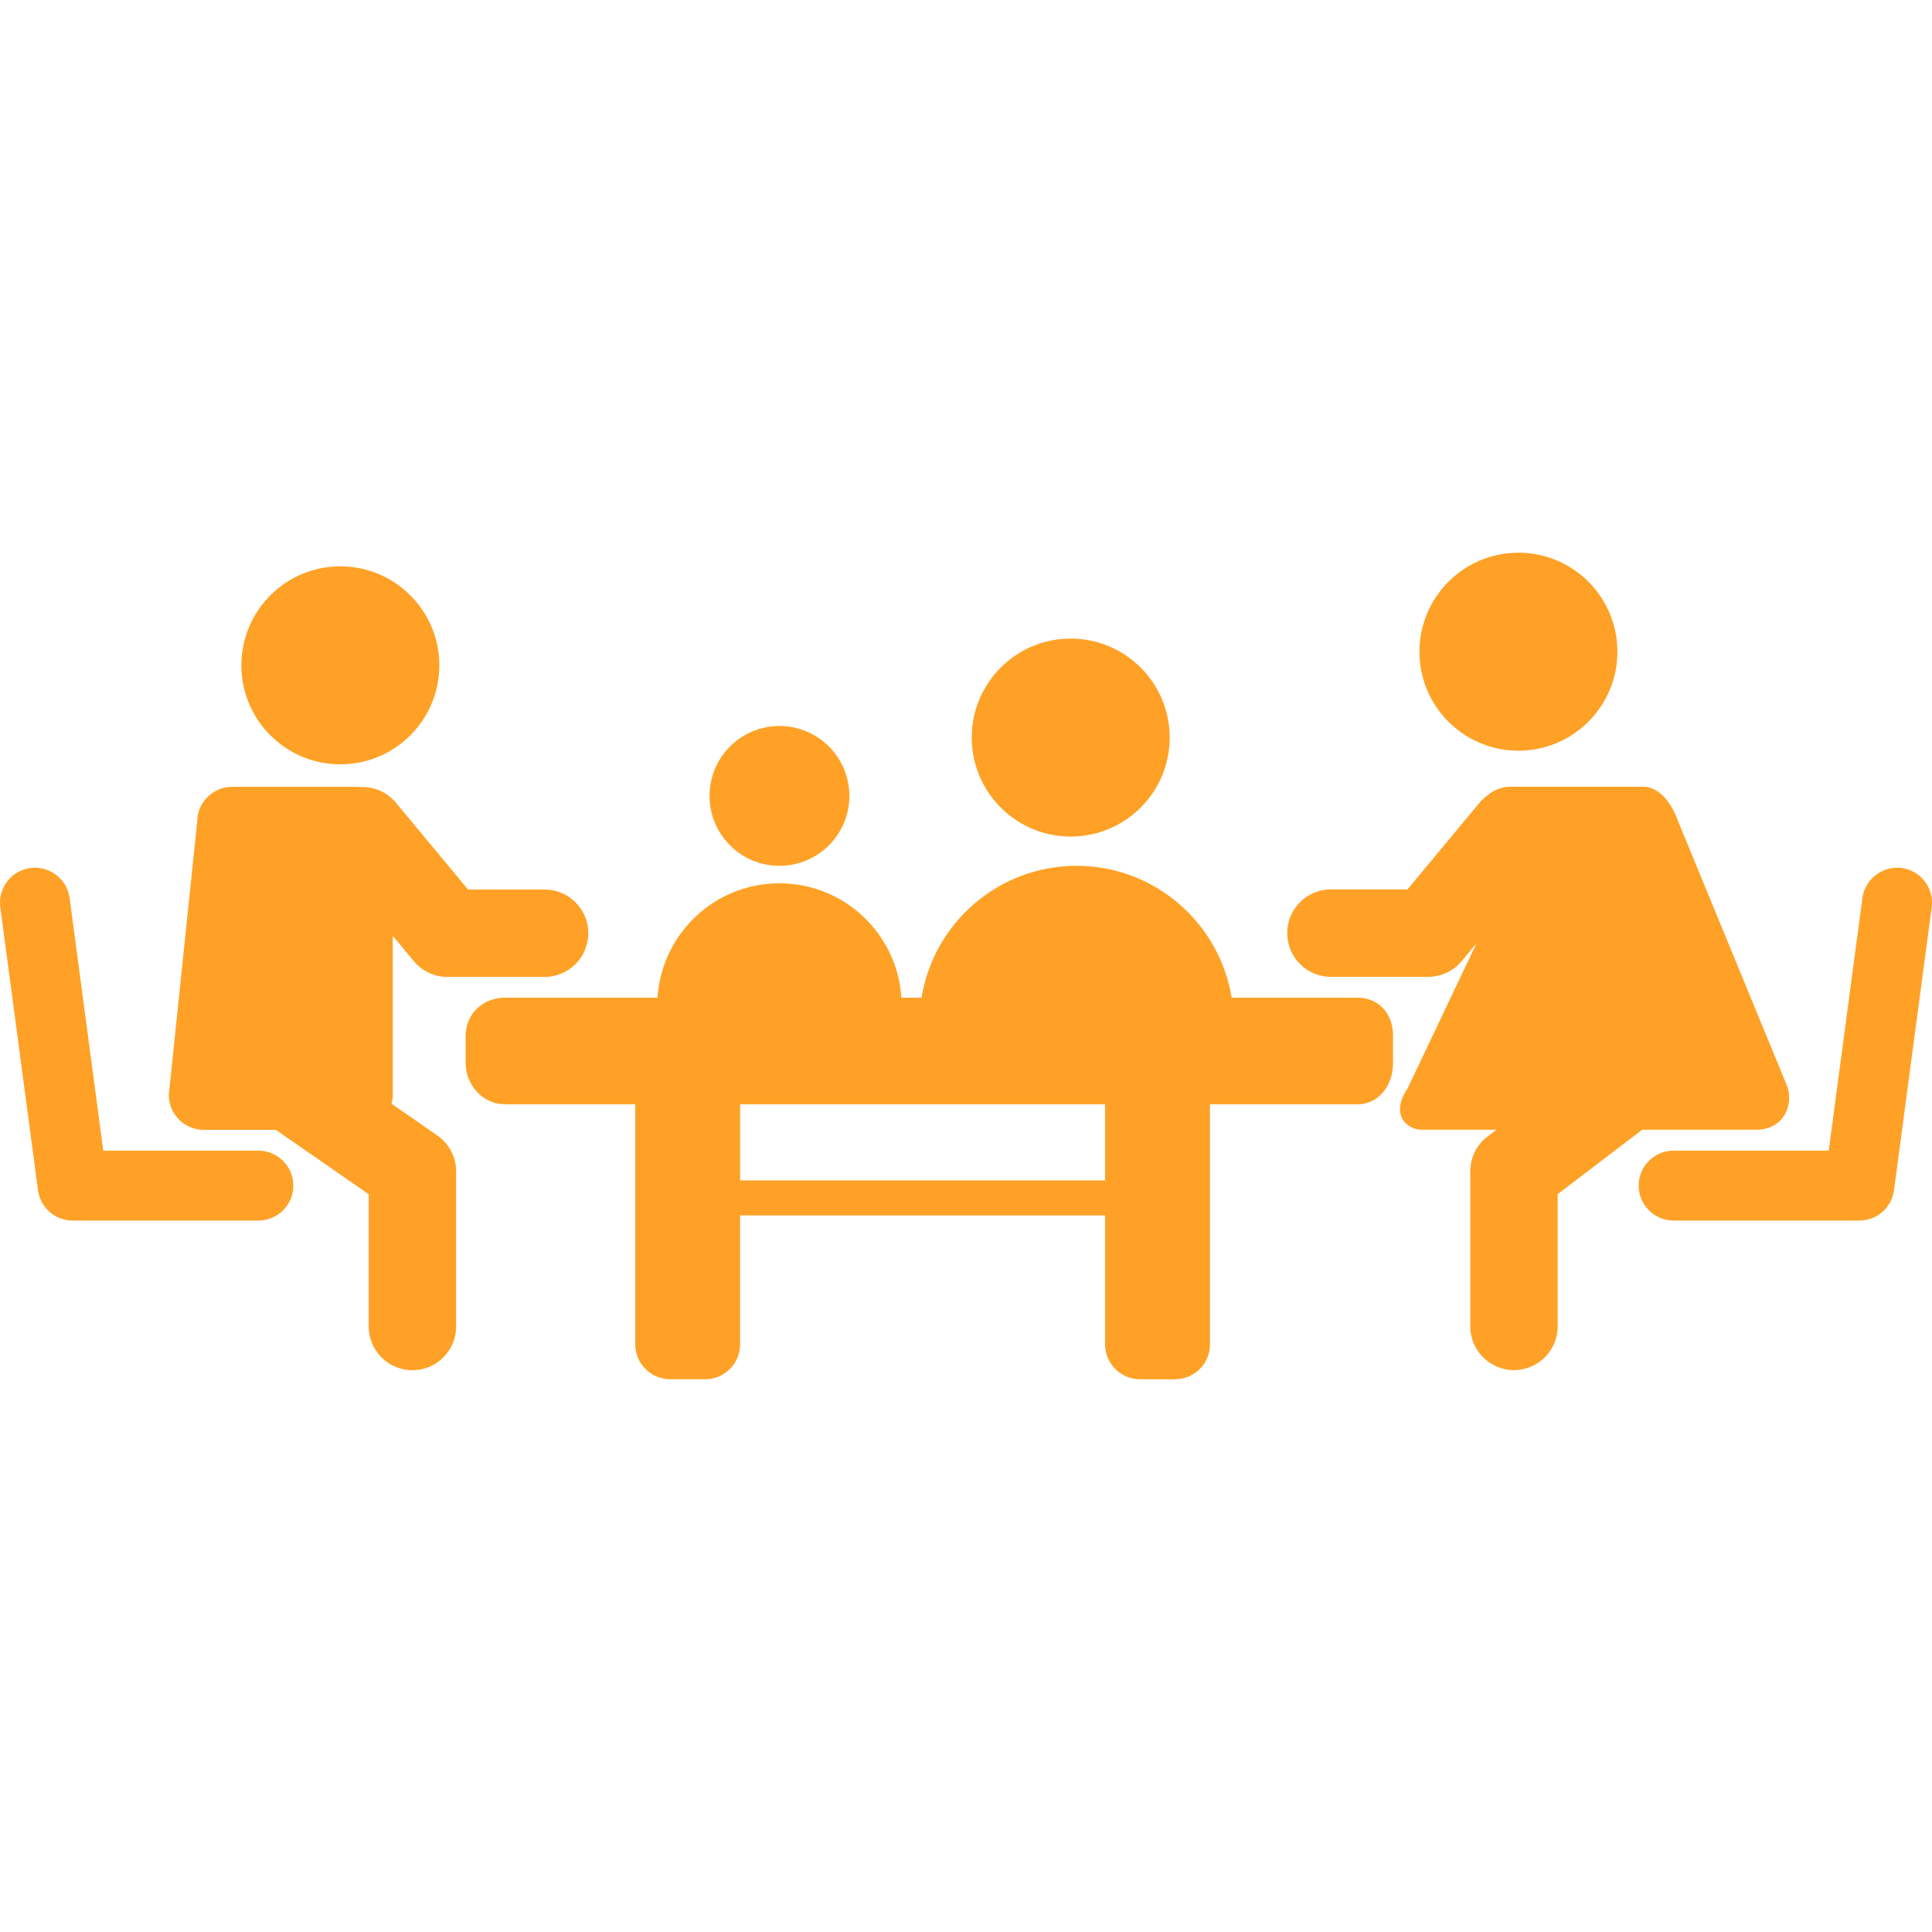
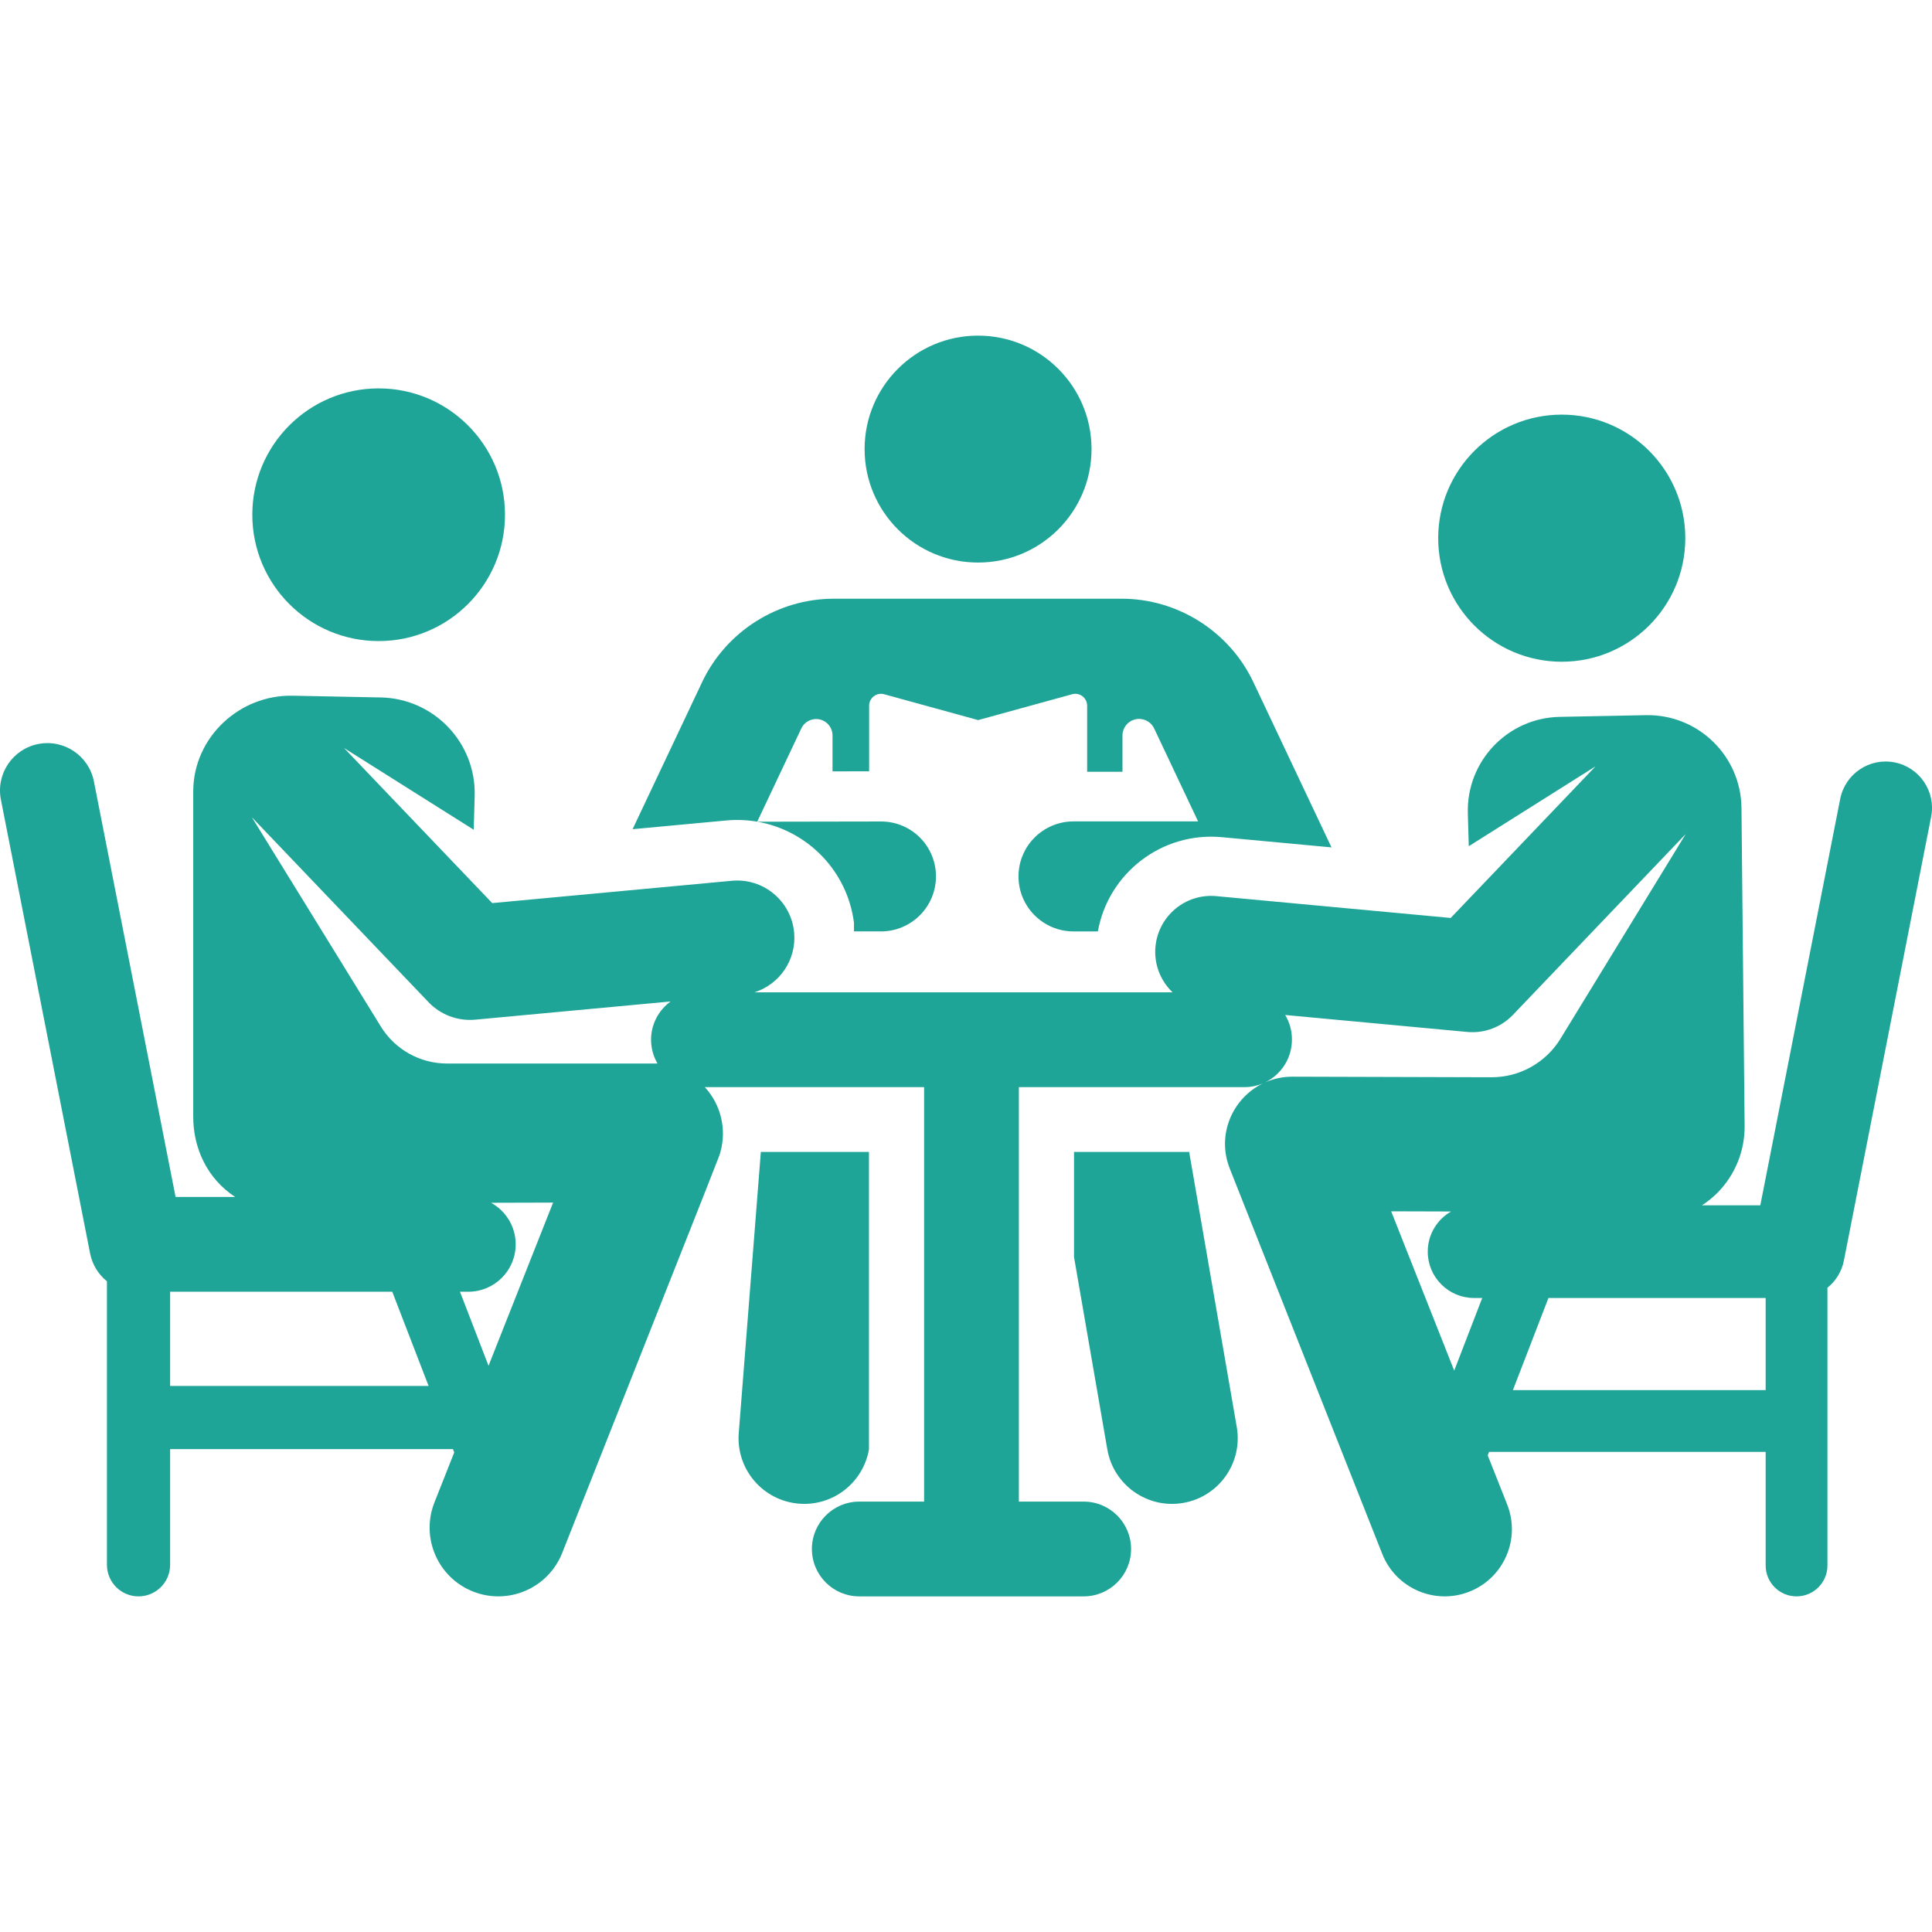
- <svg xmlns="http://www.w3.org/2000/svg" version="1.1" id="Capa_1" x="0px" y="0px" width="512px" height="512px" viewBox="0 0 528.473 528.473" style="enable-background:new 0 0 528.473 528.473;" xml:space="preserve">
+ <svg xmlns="http://www.w3.org/2000/svg" version="1.1" id="Layer_1" x="0px" y="0px" viewBox="0 0 511.999 511.999" style="enable-background:new 0 0 511.999 511.999;" xml:space="preserve" width="512px" height="512px">
  <g>
    <g>
-       <circle cx="93.098" cy="181.994" r="27.076" fill="#ffa126" />
-       <circle cx="415.345" cy="178.265" r="27.076" fill="#ffa126" />
-       <path d="M311.85,377.284h9.562c5.283,0,9.562-4.284,9.562-9.562v-65.666h40.373c5.729,0,9.701-5.087,9.701-11.26v-7.454    c0-6.172-3.973-10.433-9.701-10.433h-34.439c-3.332-20.449-21.027-36.074-42.419-36.074s-39.087,15.625-42.419,36.074h-5.503    c-1.124-17.465-15.611-31.293-33.359-31.293s-32.235,13.828-33.359,31.293h-41.817c-5.728,0-10.667,4.261-10.667,10.433v7.454    c0,6.178,4.939,11.26,10.667,11.26h35.73v65.661c0,5.278,4.279,9.562,9.562,9.562h9.562c5.283,0,9.562-4.284,9.562-9.562v-35.262    h99.837v35.262C302.287,373,306.571,377.284,311.85,377.284z M202.45,322.897v-20.842h99.837v20.837H202.45V322.897z" fill="#ffa126" />
-       <path d="M80.237,324.303c0-5.278-4.284-9.562-9.562-9.562H28.245l-9.204-69.093c-0.698-5.236-5.513-8.884-10.739-8.219    c-5.24,0.698-8.912,5.503-8.219,10.739l10.308,77.399c0.631,4.753,4.681,8.3,9.477,8.3h50.801    C75.958,333.865,80.237,329.587,80.237,324.303z" fill="#ffa126" />
-       <path d="M457.803,333.865h50.801c4.795,0,8.85-3.547,9.477-8.3l10.308-77.399c0.698-5.235-2.979-10.045-8.219-10.739    c-5.13-0.674-10.04,2.974-10.738,8.219l-9.204,69.093h-42.429c-5.278,0-9.562,4.284-9.562,9.562    C448.235,329.582,452.52,333.865,457.803,333.865z" fill="#ffa126" />
-       <path d="M100.858,362.854c0,6.603,5.35,11.953,11.953,11.953c6.603,0,11.953-5.351,11.953-11.953v-42.434    c0-3.916-1.922-7.593-5.14-9.825l-12.532-8.692c0.201-0.774,0.344-1.568,0.344-2.405v-43.519l5.699,6.875    c2.271,2.764,5.661,4.37,9.242,4.37h26.593c6.603,0,11.953-5.35,11.953-11.953s-5.35-11.953-11.953-11.953H128.03l-19.708-23.715    c-2.515-3.07-6.24-4.528-9.921-4.322c-0.177-0.01-0.349-0.053-0.53-0.053H63.502c-5.279,0-9.562,4.279-9.562,9.562l-7.77,74.707    c0,5.278,4.284,9.562,9.562,9.562h19.718l25.403,17.614v36.18H100.858z" fill="#ffa126" />
-       <path d="M402.173,320.383v42.434c0,6.603,5.35,11.953,11.953,11.953c6.603,0,11.953-5.351,11.953-11.953v-36.175l23.127-17.614    h31.063c8.085,0,10.447-7.335,8.453-12.25l-29.648-72.015c-2.09-5.919-5.704-9.562-9.562-9.562h-36.381    c-2.338,0-4.451,0.87-6.115,2.267c-0.836,0.598-1.635,1.271-2.318,2.108l-19.709,23.715h-20.941    c-6.603,0-11.953,5.35-11.953,11.953s5.351,11.954,11.953,11.954h26.594c3.581,0,6.971-1.606,9.242-4.371l4.025-4.857    l-18.915,39.823c-4.666,6.794-0.482,11.236,3.997,11.236h20.354l-2.032,1.529C404.1,312.79,402.173,316.467,402.173,320.383z" fill="#ffa126" />
-       <circle cx="213.208" cy="217.71" r="19.125" fill="#ffa126" />
-       <circle cx="292.878" cy="201.755" r="27.076" fill="#ffa126" />
+       <path d="M201.632,305.278l-5.854,74.492c-0.754,9.584,6.406,17.965,15.991,18.717c9.027,0.715,17.01-5.615,18.514-14.398v-78.812    H201.632z" fill="#1fa597" />
+     </g>
+   </g>
+   <g>
+     <g>
+       <path d="M327.754,378.167l-12.616-72.888h-30.512v27.847l8.824,50.978c1.641,9.481,10.657,15.823,20.12,14.184    C323.044,396.649,329.394,387.641,327.754,378.167z" fill="#1fa597" />
+     </g>
+   </g>
+   <g>
+     <g>
+       <circle cx="259.198" cy="119.013" r="30.069" fill="#1fa597" />
+     </g>
+   </g>
+   <g>
+     <g>
+       <circle cx="100.347" cy="136.41" r="33.482" fill="#1fa597" />
+     </g>
+   </g>
+   <g>
+     <g>
+       <path d="M243.777,221.948c-2.729-2.725-6.43-4.251-10.286-4.245c-13.315,0.023-31.19,0.053-32.787,0.058    c13.204,2.291,23.838,12.955,25.608,26.777v2.293h7.151v0.001c8.05,0,14.577-6.526,14.577-14.577v-0.029    C248.04,228.37,246.506,224.673,243.777,221.948z" fill="#1fa597" />
+     </g>
+   </g>
+   <g>
+     <g>
+       <path d="M332.152,180.77c-6.349-13.429-20.049-22.107-34.903-22.107c-1.521,0-68.711,0-76.279,0    c-14.856,0-28.555,8.677-34.903,22.107c-1.657,3.507-16.315,34.513-18.424,38.975l24.811-2.311    c2.809-0.262,5.565-0.137,8.219,0.321c6.571-13.902,5.128-10.847,11.622-24.586c0-0.001,0.001-0.002,0.001-0.004    c0.039-0.081,0.078-0.162,0.119-0.242c0.91-1.79,2.929-2.721,4.882-2.253c1.952,0.469,3.328,2.215,3.328,4.224v9.527l9.703-0.024    c0-4.117,0-8.568,0-17.381c0-2.076,1.98-3.583,3.98-3.034c14.004,3.85,10.982,3.019,24.908,6.848    c13.909-3.824,10.904-2.998,24.908-6.848c2.002-0.55,3.98,0.959,3.98,3.034c0,8.796,0,13.376,0,17.514h9.358v-9.604    c0-2.038,1.397-3.81,3.378-4.286c1.982-0.476,4.034,0.467,4.959,2.283c0.042,0.082,0.082,0.164,0.122,0.249    c6.499,13.746,5.117,10.823,11.586,24.509H284.49c-8.05,0-14.577,6.526-14.577,14.577s6.526,14.577,14.577,14.577    c1.254,0,3.51,0,6.453,0c2.773-15.445,16.959-26.455,32.87-24.974l29.047,2.706C344.766,207.447,333.965,184.605,332.152,180.77z" fill="#1fa597" />
+     </g>
+   </g>
+   <g>
+     <g>
+       <circle cx="413.88" cy="142.624" r="32.742" fill="#1fa597" />
+     </g>
+   </g>
+   <g>
+     <g>
+       <path d="M502.088,202.042c-6.648-1.314-13.108,3.025-14.417,9.68L466.5,319.42h-15.465c1.492-0.97,2.895-2.089,4.163-3.376    c4.638-4.708,7.208-11.07,7.142-17.678l-0.831-84.249c-0.137-13.813-11.526-24.864-25.332-24.591l-22.847,0.451    c-13.797,0.273-24.731,11.751-24.34,25.541l0.248,8.738l33.6-21.173l-38.392,40.186l-62.092-5.783    c-8.165-0.766-15.387,5.237-16.146,13.394c-0.437,4.698,1.374,9.08,4.54,12.103c-11.296,0-99.722,0-110.835,0    c6.672-2.1,11.214-8.624,10.539-15.87c-0.777-8.343-8.172-14.48-16.512-13.698l-63.499,5.914L91.18,198.235l34.361,21.653    l0.253-8.937c0.4-14.107-10.787-25.841-24.891-26.12l-23.364-0.461c-14.124-0.279-26.191,11.029-26.33,25.148v86.156    c-0.083,8.485,3.666,16.679,11.116,21.532H46.531L24.883,207.068c-1.338-6.805-7.94-11.238-14.745-9.899    c-6.804,1.337-11.237,7.938-9.9,14.743L23.88,332.186c0.588,2.994,2.215,5.559,4.459,7.362v36.108v39.027    c0,4.623,3.748,8.372,8.372,8.372s8.372-3.748,8.372-8.372v-30.655h74.953l0.339,0.88l-5.239,13.239    c-3.699,9.349,0.88,19.926,10.229,23.625c9.35,3.699,19.926-0.881,23.625-10.229c44.248-111.817,41.521-104.781,41.933-106.264    c1.629-5.873,0.259-12.393-4.142-17.179c6.404,0,51.808,0,58.116,0V397.94c-6.506,0-10.613,0-17.18,0    c-6.935,0-12.557,5.623-12.557,12.557c0,6.935,5.622,12.558,12.557,12.558c13.556,0,45.944,0,59.473,0    c6.935,0,12.557-5.623,12.557-12.558c0-6.935-5.623-12.557-12.557-12.557c-6.566,0-10.674,0-17.18,0V288.101    c28.716,0,31.548,0,59.802,0c1.693,0,3.305-0.34,4.779-0.947c-7.929,3.914-12.257,13.515-8.69,22.529l40.409,102.115    c3.619,9.151,13.97,13.618,23.102,10.002c9.142-3.617,13.621-13.961,10.002-23.102l-5.148-13.01l0.357-0.926h73.295v30.106    c0,4.521,3.665,8.186,8.186,8.186s8.186-3.665,8.186-8.186v-38.292v-35.308c2.193-1.763,3.784-4.272,4.36-7.2l23.118-117.609    C513.076,209.805,508.742,203.35,502.088,202.042z M45.083,367.285v-24.964h58.869l9.628,24.964H45.083z M129.465,361.941    l-7.567-19.62h2.207c6.935,0,12.557-5.623,12.557-12.558c0-4.75-2.639-8.882-6.529-11.015l16.443-0.048L129.465,361.941z     M172.538,275.543c0,2.3,0.629,4.449,1.709,6.303h-55.776c-7.154,0-13.797-3.718-17.55-9.81    c-11.208-18.196-34.08-55.323-33.964-55.101c-0.057-0.097-0.153-0.295-0.153-0.295l46.77,48.956    c3.143,3.289,7.67,5.061,12.376,4.625l51.763-4.82C174.581,267.683,172.538,271.37,172.538,275.543z M385.381,363.229    l-16.708-42.219l15.867,0.047c-3.685,2.119-6.173,6.087-6.173,10.644c0,6.782,5.498,12.28,12.28,12.28h2.157L385.381,363.229z     M342.503,285.332c-0.018,0-0.034,0-0.052,0c-2.577,0-4.984,0.541-7.149,1.492c4.179-2.039,7.066-6.316,7.066-11.28    c0-0.032-0.004-0.063-0.004-0.096s0.004-0.063,0.004-0.096c0-2.332-0.658-4.507-1.781-6.369l48.252,4.493    c4.641,0.429,9.055-1.334,12.102-4.523l45.748-47.885c0,0-0.106,0.203-0.163,0.302l-32.982,53.896    c-3.888,6.353-10.835,10.241-18.283,10.219C377.967,285.435,347.559,285.346,342.503,285.332z M467.919,368.39h-66.981    l9.414-24.41h57.566V368.39z" fill="#1fa597" />
    </g>
  </g>
  <g>
</g>
  <g>
</g>
  <g>
</g>
  <g>
</g>
  <g>
</g>
  <g>
</g>
  <g>
</g>
  <g>
</g>
  <g>
</g>
  <g>
</g>
  <g>
</g>
  <g>
</g>
  <g>
</g>
  <g>
</g>
  <g>
</g>
</svg>
